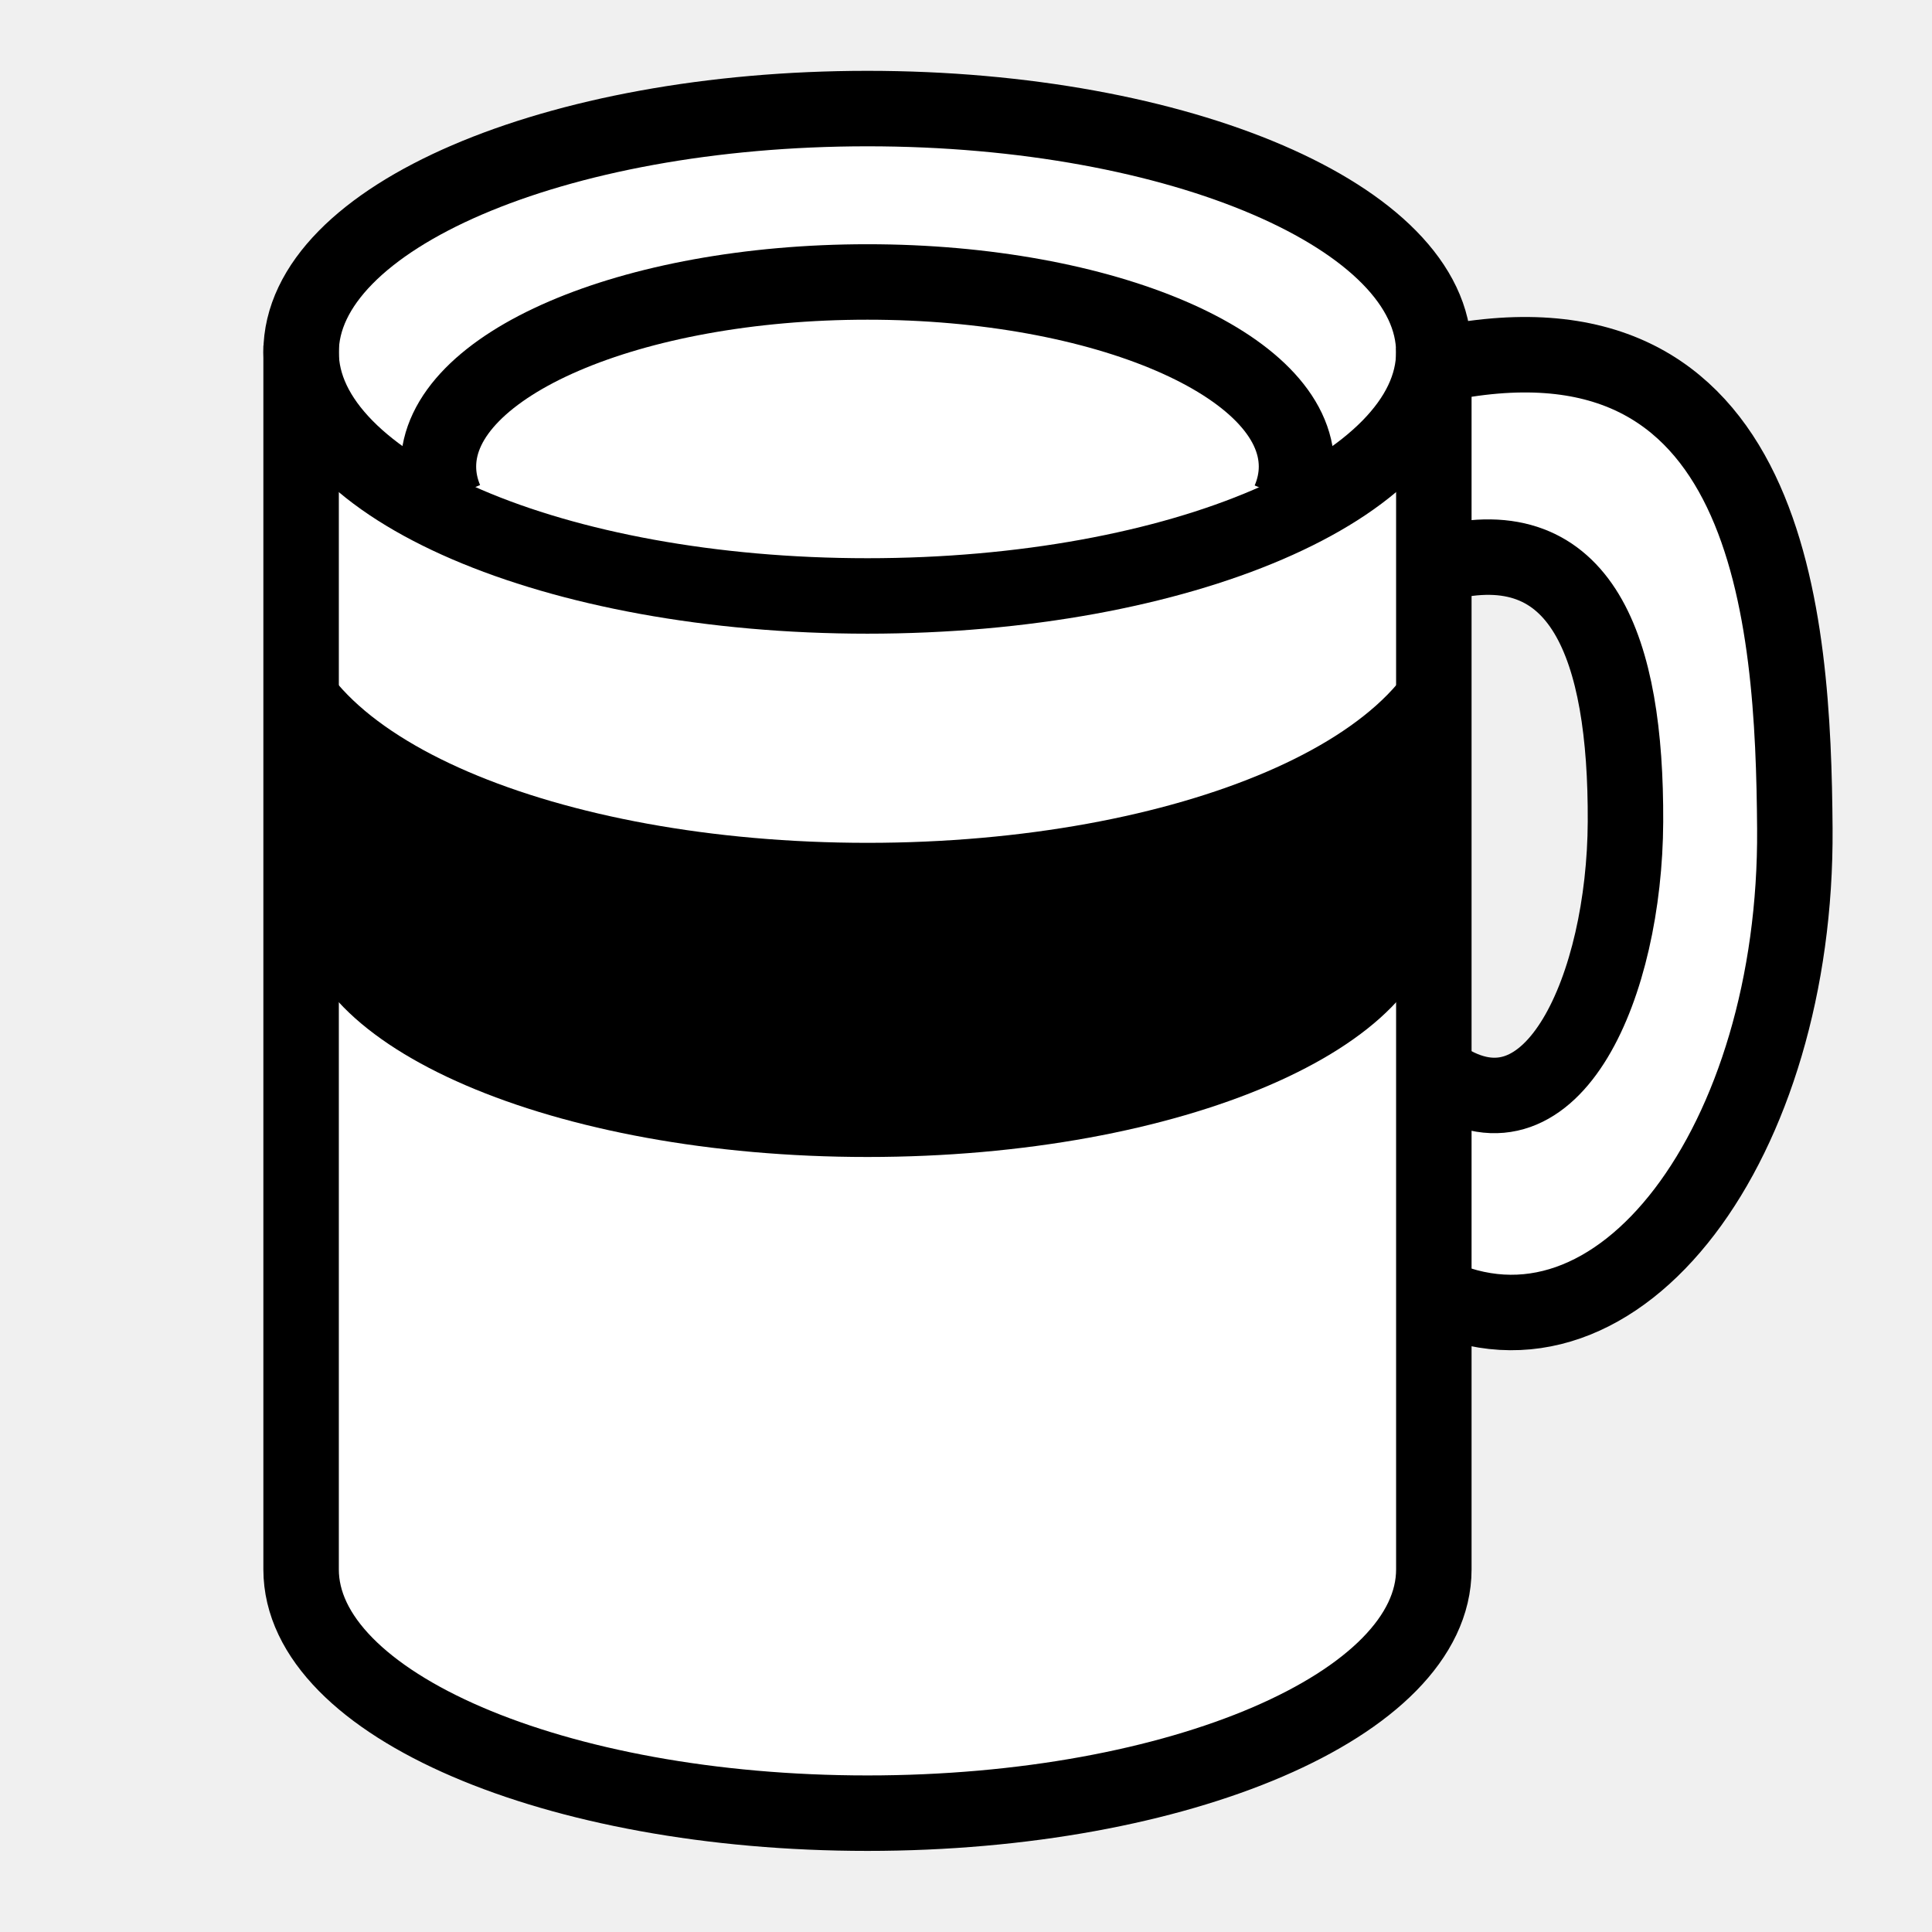
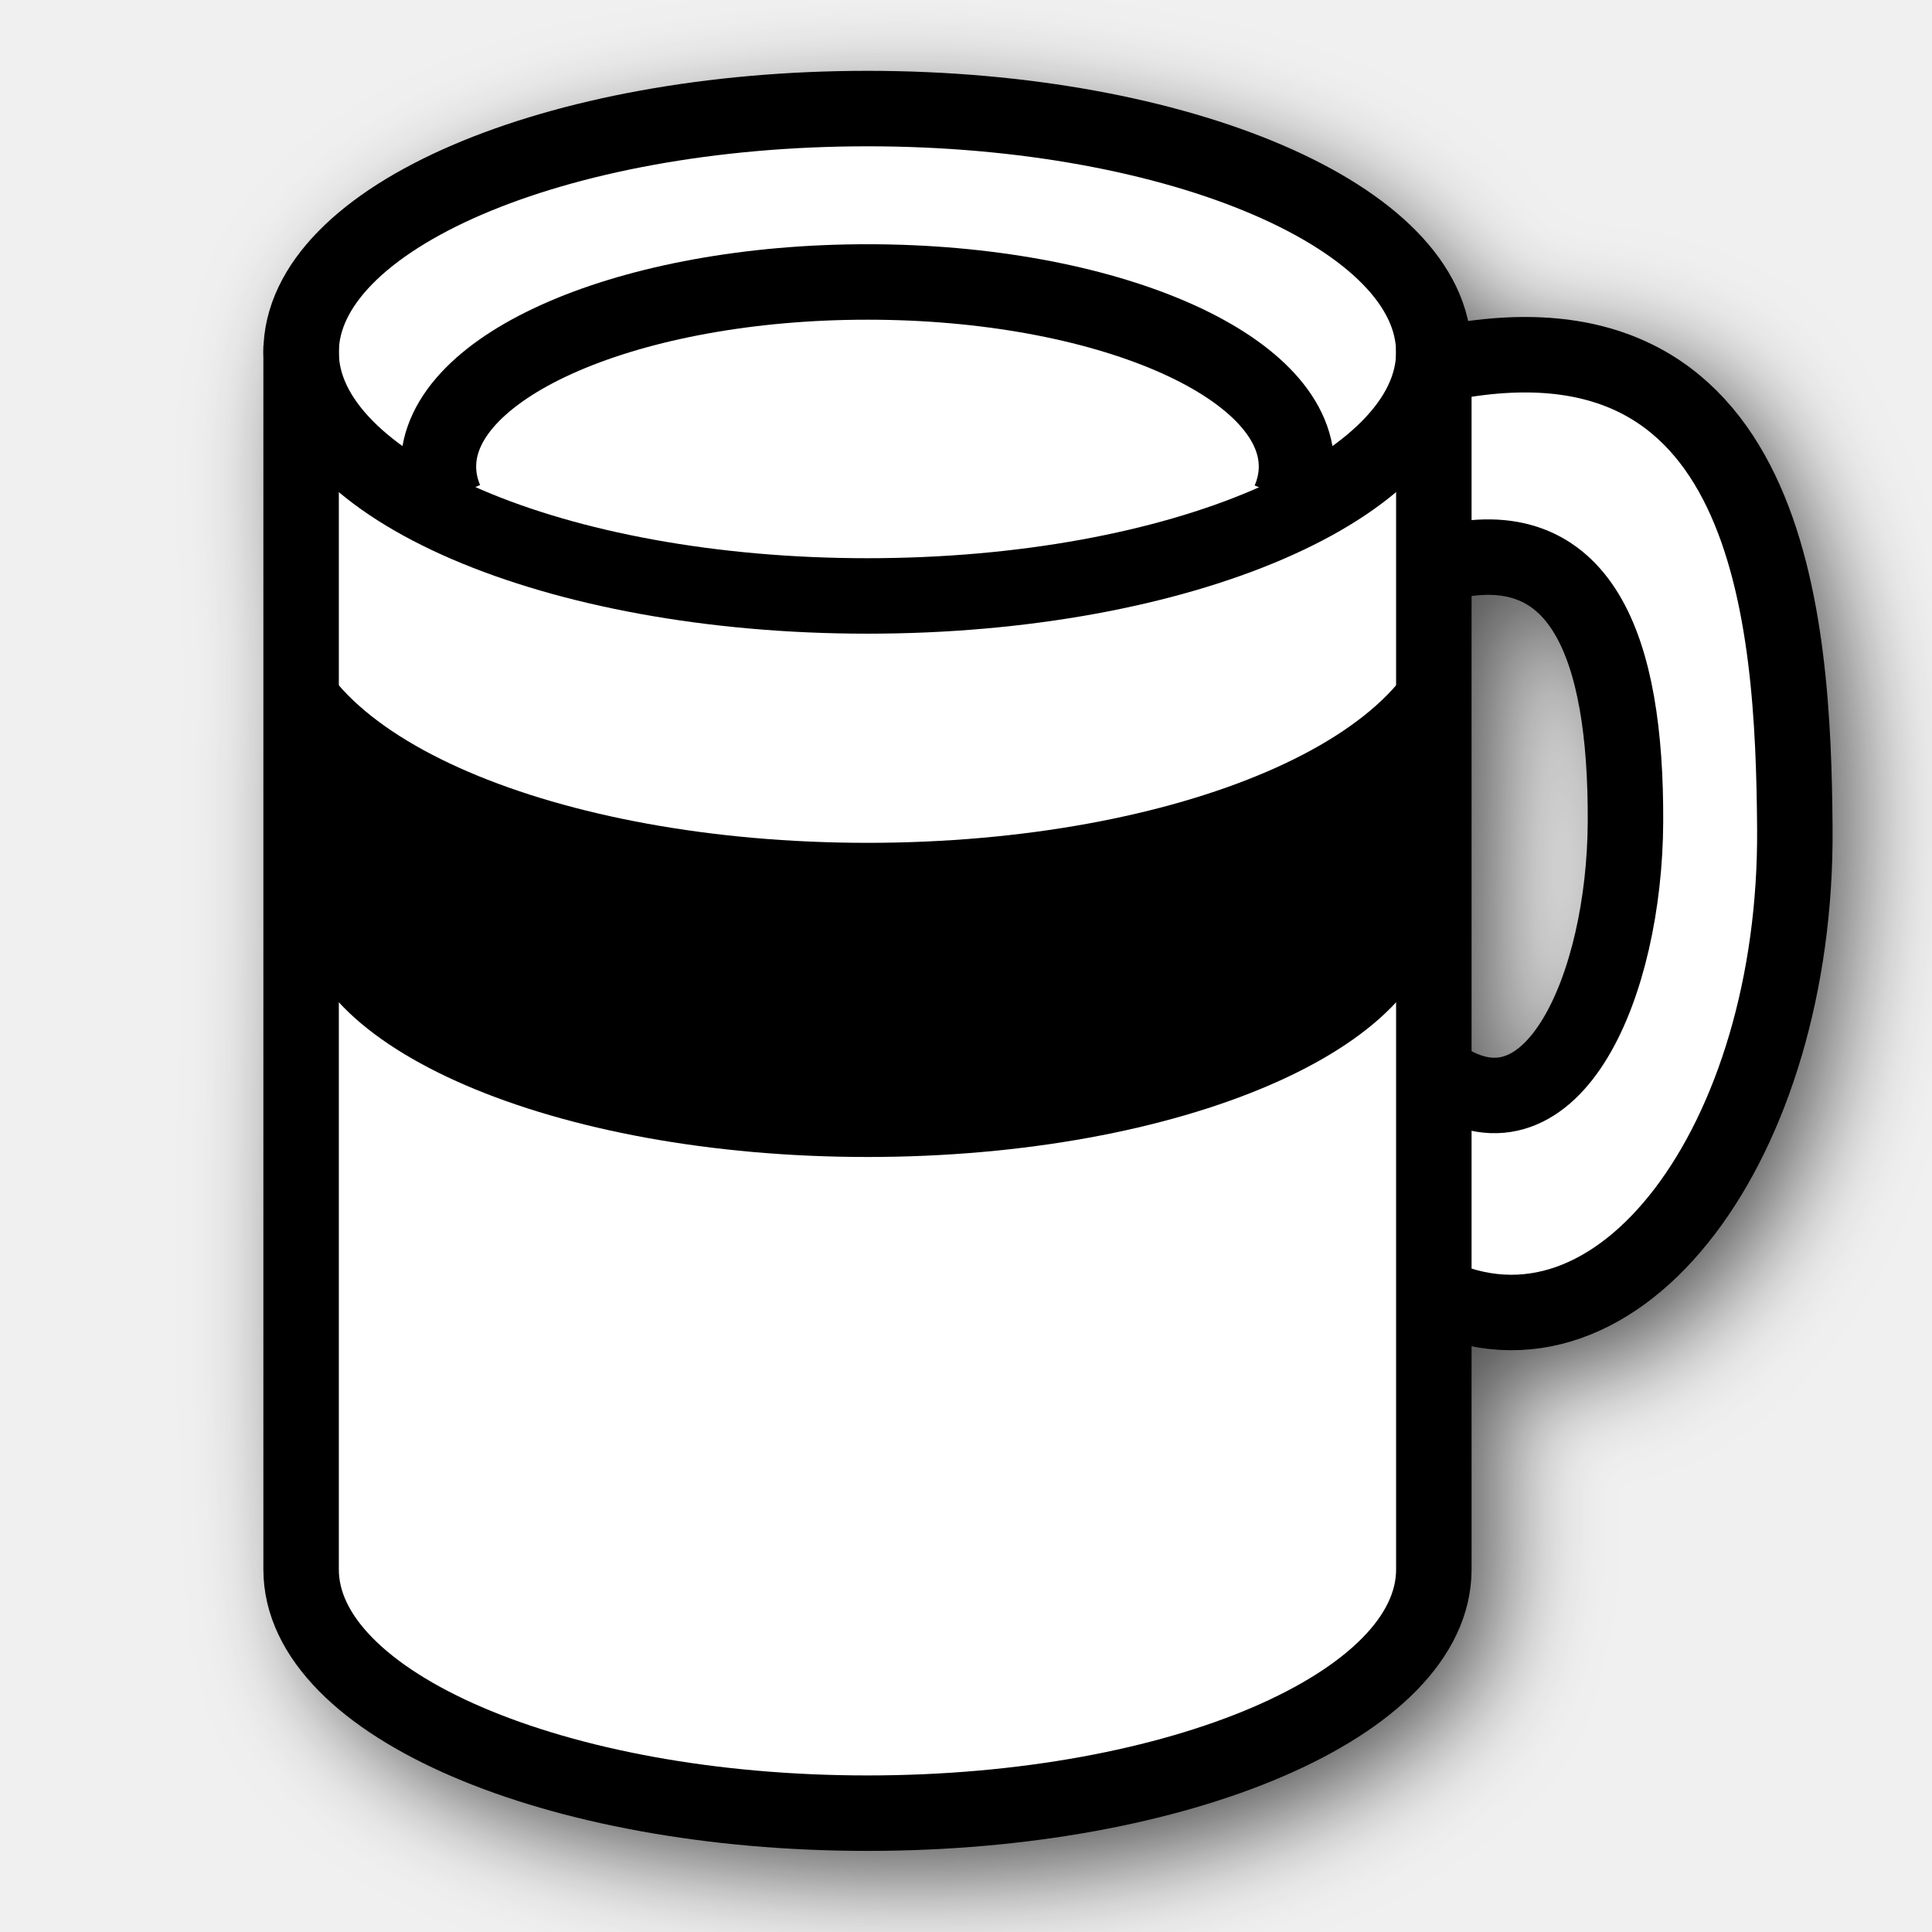
<svg xmlns="http://www.w3.org/2000/svg" space="preserve" viewBox="0 0 128 128" enable-background="new 0 0 294.142 346.239" overflow="visible" id="svg2" version="1.1" width="128" height="128" style="overflow:visible">
-   <defs id="defs31" />
+   <defs id="defs31">
+     <filter style="color-interpolation-filters:sRGB" id="filter4316" x="-0.079" width="1.159" y="-0.07" height="1.14">
+       <feGaussianBlur stdDeviation="3.408" id="feGaussianBlur4318" />
+     </filter>
+   </defs>
+   <path style="color:#000000;display:inline;overflow:visible;visibility:visible;fill:#000000;fill-rule:evenodd;stroke:none;stroke-width:5;stroke-linecap:butt;stroke-linejoin:miter;stroke-miterlimit:4;stroke-dasharray:none;stroke-dashoffset:0;stroke-opacity:1;marker:none;enable-background:accumulate;opacity:0.683;filter:url(#filter4316)" d="M 57.604,7.215 C 44.752,8.012 28.68,9.363 20.99,21.35 c -2.912,9.42 0.197,19.38 -0.971,29.033 0.302,19.708 -1.069,39.612 0.771,59.135 6.324,11.611 21.327,13.062 33.094,14.334 15.002,0.896 32.558,-0.654 43.357,-12.273 3.453,-6.462 1.288,-13.872 1.805,-20.82 11.604,2.237 19.65,-10.03 21.788,-19.906 3.009,-14.57 3.175,-31.151 -5.569,-43.706 C 110.797,23.19 104.474,22.289 98.721,22.76 92.443,10.173 76.473,8.571 64.076,7.314 61.921,7.21 59.761,7.169 57.604,7.215 Z M 103.182,40.709 c 4.38,3.98 3.894,10.66 4.836,16.006 0.028,7.011 -3.01,14.138 -9.113,17.967 0.411,-12.197 0.255,-24.419 1.24,-36.592 1.012,0.873 2.025,1.746 3.037,2.619 z" id="path3344" />
  <path style="color:#000000;display:inline;overflow:visible;visibility:visible;fill:#ffffff;fill-rule:evenodd;stroke:none;stroke-width:5;stroke-linecap:butt;stroke-linejoin:miter;stroke-miterlimit:4;stroke-dasharray:none;stroke-dashoffset:0;stroke-opacity:1;marker:none;enable-background:accumulate" d="M 94.969,23.033 C 94.583,14.24 77.911,7.198 57.471,7.193 37.16,7.202 20.553,14.163 20,22.898 l -0.051,0 0,0.439 0,80.645 c 0,8.917 16.798,16.145 37.521,16.145 20.723,0 37.523,-7.228 37.523,-16.145 l 0,-18.127 c 12.14,4.545 15.215,-5.282 20.023,-10.836 3.145,-7.881 3.577,-16.603 3.578,-24.216 0.001,-7.295 -1.78,-14.611 -4.449,-21.572 -4.319,-6.49 -12.353,-7.155 -19.178,-6.198 z m 9.598,15.96 c 5.653,16.09 3.835,21.301 -1.387,31.458 -5.04,4.608 -6.126,1.614 -8.185,0.491 l 0.728,-34.34 c 3.111,-0.182 6.424,-1.575 8.844,2.39 z" id="ellipse4216" />
-   <ellipse style="color:#000000;display:inline;overflow:visible;visibility:visible;fill:none;fill-rule:evenodd;stroke:#000000;stroke-width:5;stroke-linecap:butt;stroke-linejoin:miter;stroke-miterlimit:4;stroke-dasharray:none;stroke-dashoffset:0;stroke-opacity:1;marker:none;enable-background:accumulate" id="path3397" cx="57.471" cy="23.338" rx="37.523" ry="16.145" />
-   <path style="color:#000000;display:inline;overflow:visible;visibility:visible;fill:none;fill-rule:evenodd;stroke:#000000;stroke-width:5;stroke-linecap:butt;stroke-linejoin:miter;stroke-miterlimit:4;stroke-dasharray:none;stroke-dashoffset:0;stroke-opacity:1;marker:none;enable-background:accumulate" d="m 19.949,22.898 0,81.084 c 0,8.917 16.799,16.145 37.523,16.145 20.723,0 37.523,-7.228 37.523,-16.145 l 0,-80.95" id="ellipse3399" />
  <path style="color:#000000;display:inline;overflow:visible;visibility:visible;fill:none;fill-rule:evenodd;stroke:#000000;stroke-width:5;stroke-linecap:butt;stroke-linejoin:miter;stroke-miterlimit:4;stroke-dasharray:none;stroke-dashoffset:0;stroke-opacity:1;marker:none;enable-background:accumulate" d="M 94.906,85.71 C 107.278,91.645 119.064,75.56 118.913,54.893 118.813,41.08 117.46,19.328 95.059,24.199" id="path3401" />
  <path id="path3403" d="m 95.608,71.431 c 7.281,4.759 12.034,-6.153 12.084,-16.987 0.053,-11.578 -2.885,-19.46 -12.135,-17.122" style="color:#000000;display:inline;overflow:visible;visibility:visible;fill:none;fill-rule:evenodd;stroke:#000000;stroke-width:5;stroke-linecap:butt;stroke-linejoin:miter;stroke-miterlimit:4;stroke-dasharray:none;stroke-dashoffset:0;stroke-opacity:1;marker:none;enable-background:accumulate" />
  <path style="color:#000000;display:inline;overflow:visible;visibility:visible;fill:none;fill-rule:evenodd;stroke:#000000;stroke-width:5;stroke-linecap:butt;stroke-linejoin:miter;stroke-miterlimit:4;stroke-dasharray:none;stroke-dashoffset:0;stroke-opacity:1;marker:none;enable-background:accumulate" d="m 29.504,33.108 c -0.301,-0.713 -0.457,-1.447 -0.457,-2.197 0,-6.755 12.726,-12.23 28.425,-12.23 15.699,0 28.425,5.476 28.425,12.23 0,0.764 -0.163,1.512 -0.474,2.237" id="ellipse3408" />
+   <ellipse style="color:#000000;display:inline;overflow:visible;visibility:visible;fill:none;fill-rule:evenodd;stroke:#000000;stroke-width:5;stroke-linecap:butt;stroke-linejoin:miter;stroke-miterlimit:4;stroke-dasharray:none;stroke-dashoffset:0;stroke-opacity:1;marker:none;enable-background:accumulate" id="path3397" cx="57.471" cy="23.338" rx="37.523" ry="16.145" />
  <path style="color:#000000;font-style:normal;font-variant:normal;font-weight:normal;font-stretch:normal;font-size:medium;line-height:normal;font-family:sans-serif;text-indent:0;text-align:start;text-decoration:none;text-decoration-line:none;text-decoration-style:solid;text-decoration-color:#000000;letter-spacing:normal;word-spacing:normal;text-transform:none;direction:ltr;block-progression:tb;writing-mode:lr-tb;baseline-shift:baseline;text-anchor:start;white-space:normal;clip-rule:nonzero;display:inline;overflow:visible;visibility:visible;opacity:1;isolation:auto;mix-blend-mode:normal;color-interpolation:sRGB;color-interpolation-filters:linearRGB;solid-color:#000000;solid-opacity:1;fill:#000000;fill-opacity:1;fill-rule:evenodd;stroke:none;stroke-width:1.113;stroke-linecap:butt;stroke-linejoin:miter;stroke-miterlimit:4;stroke-dasharray:none;stroke-dashoffset:0;stroke-opacity:1;marker:none;color-rendering:auto;image-rendering:auto;shape-rendering:auto;text-rendering:auto;enable-background:accumulate" d="m 19.762,60.321 c 0,2.288 1.08,4.459 3.003,6.415 1.923,1.956 4.69,3.705 8.101,5.173 6.822,2.935 16.223,4.744 26.606,4.744 10.383,0 19.784,-1.809 26.606,-4.744 3.411,-1.468 6.178,-3.217 8.101,-5.173 1.923,-1.956 3.002,-4.127 3.002,-6.415 L 94.807,39.881 c 0,2.171 -1.02,4.246 -2.895,6.154 -1.875,1.907 -4.602,3.638 -7.982,5.092 -6.759,2.908 -16.119,4.713 -26.459,4.713 -10.34,0 -19.7,-1.805 -26.459,-4.713 -3.379,-1.454 -6.107,-3.184 -7.982,-5.092 -1.875,-1.907 -2.895,-3.983 -2.895,-6.154 z" id="ellipse3411" />
+   <path style="color:#000000;display:inline;overflow:visible;visibility:visible;fill:none;fill-rule:evenodd;stroke:#000000;stroke-width:5;stroke-linecap:butt;stroke-linejoin:miter;stroke-miterlimit:4;stroke-dasharray:none;stroke-dashoffset:0;stroke-opacity:1;marker:none;enable-background:accumulate" d="m 19.949,22.898 0,81.084 c 0,8.917 16.799,16.145 37.523,16.145 20.723,0 37.523,-7.228 37.523,-16.145 l 0,-80.95" id="ellipse3399" />
</svg>
